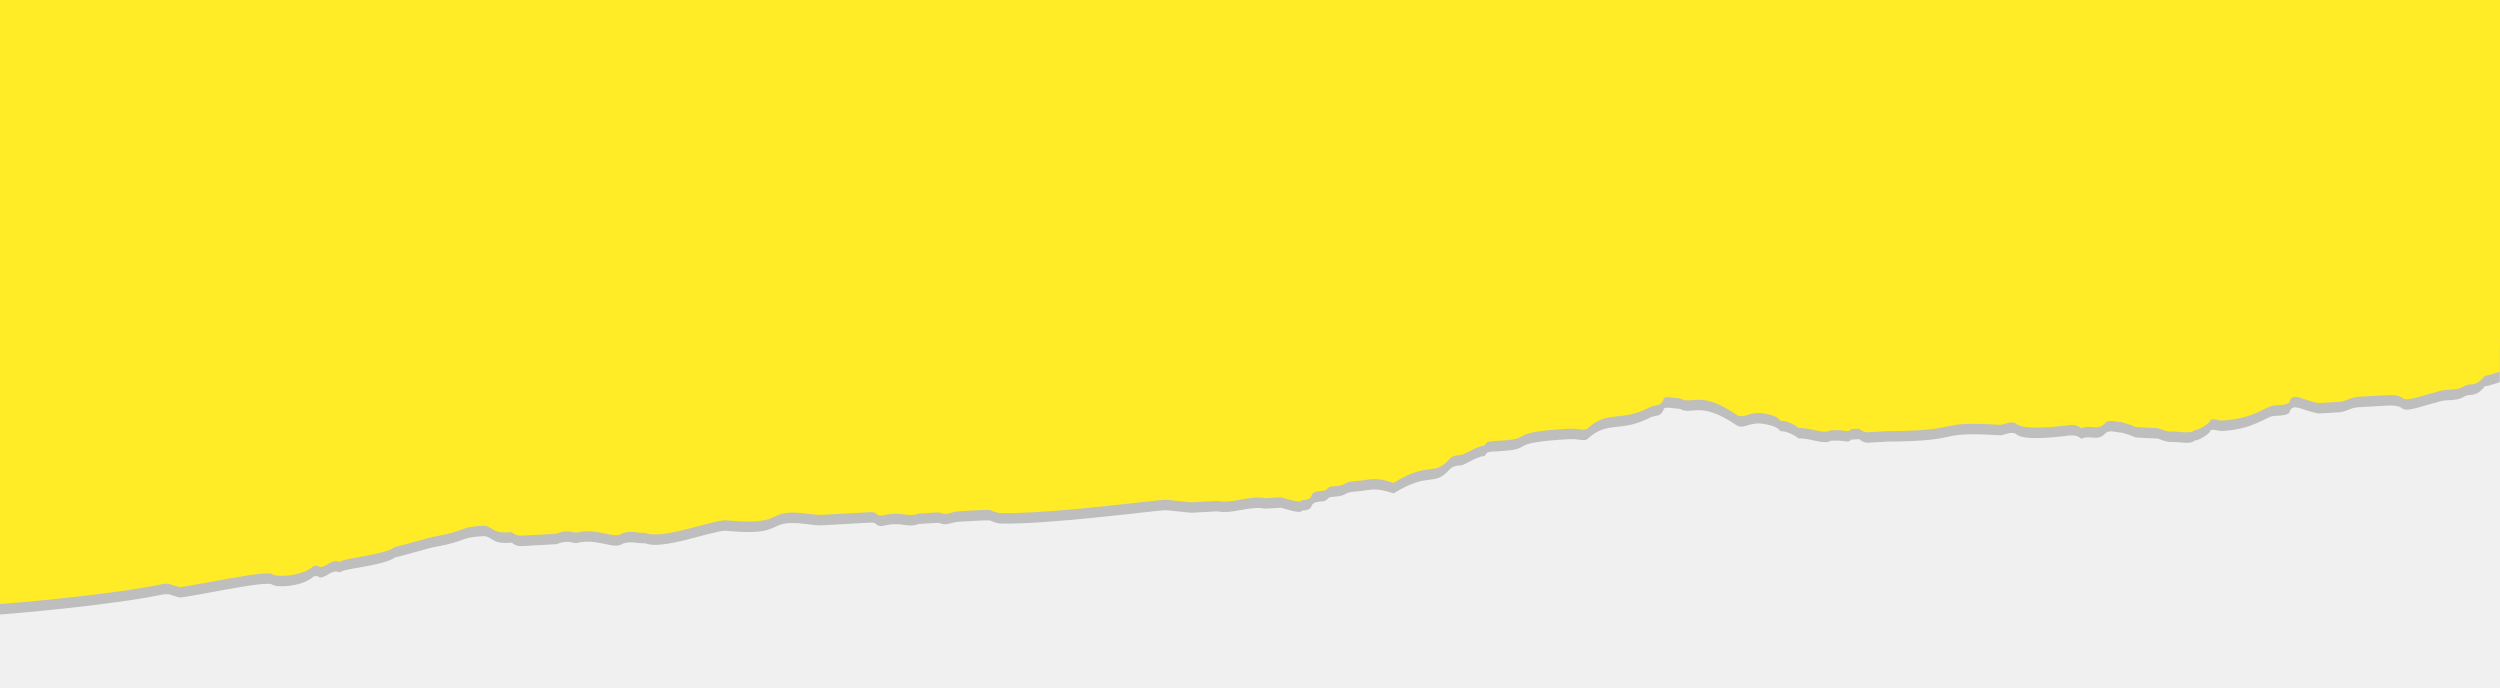
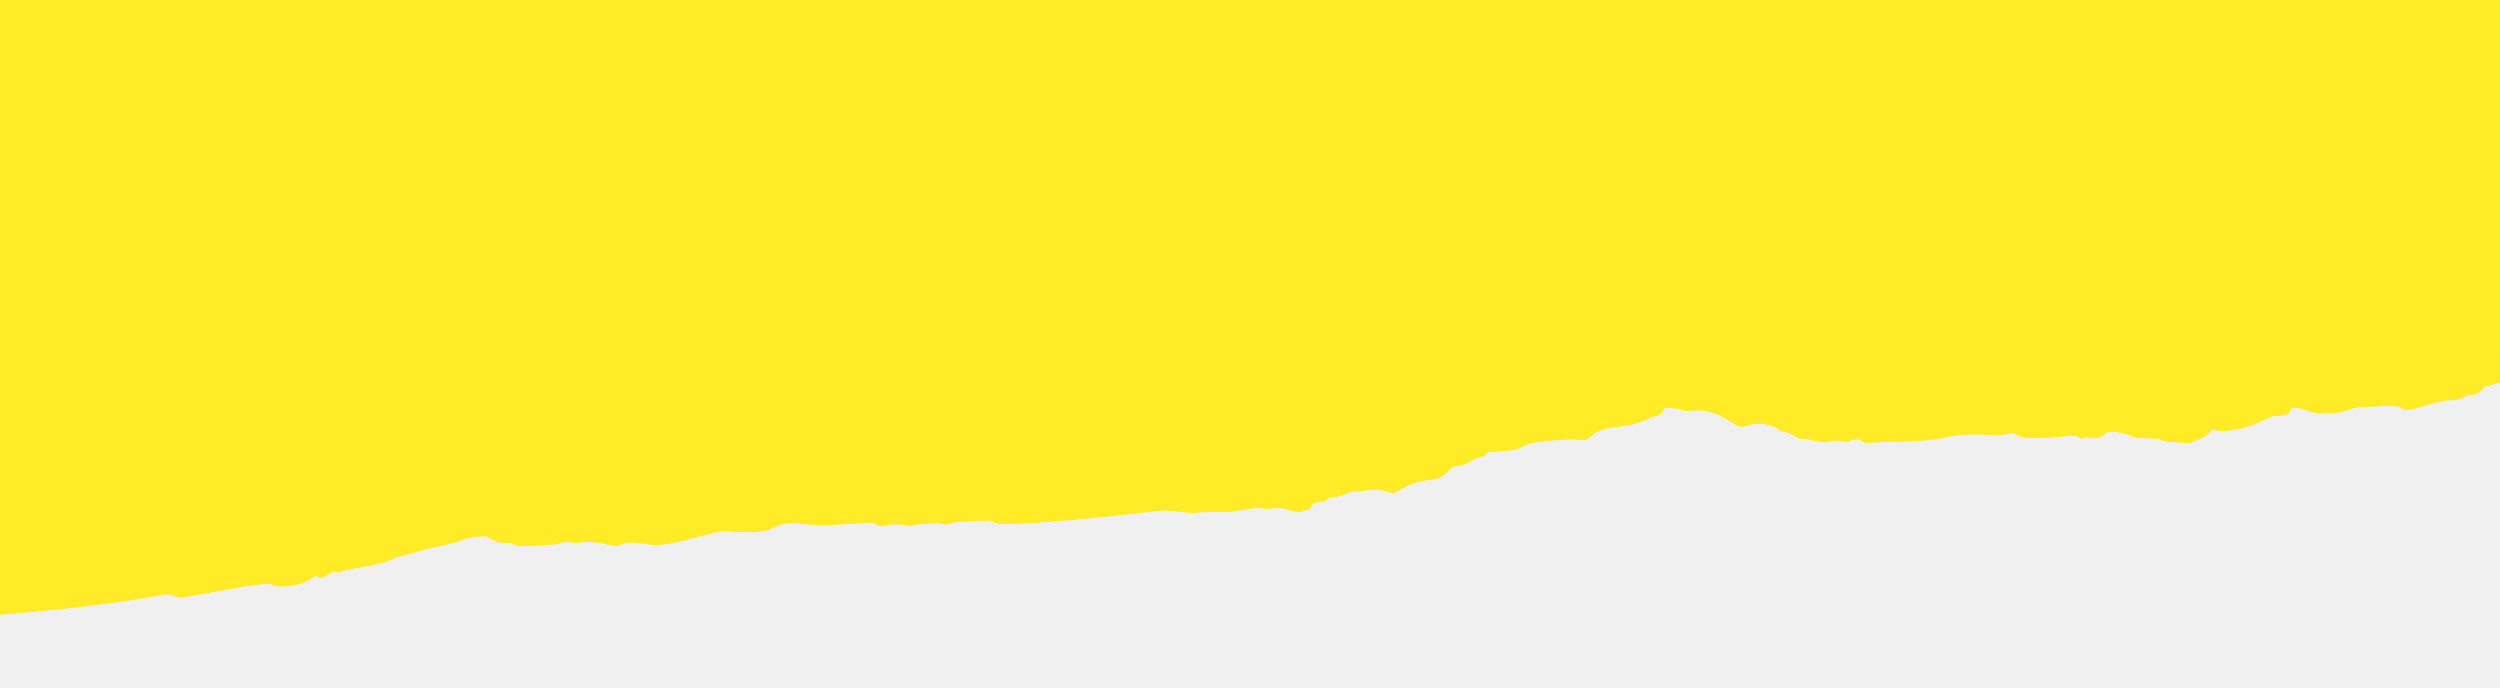
<svg xmlns="http://www.w3.org/2000/svg" width="1280" height="352" viewBox="0 0 1280 352" fill="none">
  <g clip-path="url(#clip0)">
-     <path d="M1277.27 14.384C1279.33 14.269 1275.68 9.686 1279.92 11.517L1279.92 195.643C1274.22 197.622 1272.62 197.794 1272.24 197.722C1272.19 197.974 1271.66 198.765 1269.07 200.939C1265.06 203.23 1264.95 201.169 1260.94 203.461C1256.93 205.752 1252.69 203.921 1246.62 206.328C1244.56 206.443 1232.42 211.256 1230.24 209.31C1228.07 207.364 1223.94 207.594 1221.88 207.709L1217.76 207.939L1207.45 208.515C1203.32 208.745 1201.38 210.921 1197.25 211.152L1186.95 211.727C1178.58 210.126 1174.23 206.234 1172.4 210.472C1172.51 212.533 1168.39 212.763 1164.27 212.993C1160.14 213.224 1154.3 219.753 1137.81 220.674C1135.75 220.789 1131.51 218.958 1131.62 221.019C1129.68 223.195 1125.67 225.487 1123.61 225.602C1121.66 227.779 1115.36 226.063 1111.24 226.293C1109.17 226.408 1104.94 224.577 1104.94 224.577C1086.27 223.551 1098.75 224.922 1086.15 221.49C1084.09 221.605 1079.85 219.774 1077.9 221.95C1074.01 226.303 1069.66 222.411 1065.65 224.702C1063.47 222.756 1061.41 222.871 1059.35 222.986C1059.35 222.986 1036.78 226.314 1032.43 222.422C1030.25 220.475 1026.24 222.767 1024.18 222.882C988.903 220.716 1007.8 225.864 966.454 226.105L956.145 226.68C956.145 226.68 954.083 226.796 951.906 224.849L947.783 225.08C945.836 227.256 945.721 225.195 937.474 225.655C933.466 227.947 927.05 224.169 920.865 224.515C918.688 222.568 914.45 220.737 912.388 220.852C910.326 220.968 912.273 218.791 903.911 217.19C895.549 215.589 893.717 219.827 889.479 217.996C870.117 204.603 866.454 213.078 860.039 209.301C857.977 209.416 851.677 207.7 851.792 209.761C849.96 213.999 847.784 212.053 843.775 214.344C829.688 221.334 823.158 215.495 813.309 224.316C811.363 226.493 809.186 224.546 803.001 224.892C770.013 226.733 786.737 229.935 768.181 230.971C759.934 231.432 761.996 231.317 760.049 233.493C755.926 233.723 749.971 238.191 747.909 238.306C745.847 238.421 743.786 238.536 741.839 240.713C734.052 249.419 731.53 241.288 713.55 252.631C703.011 249.084 701.064 251.26 694.879 251.606C686.632 252.066 690.871 253.897 682.624 254.358C678.5 254.588 680.677 256.534 676.554 256.764C668.307 257.225 674.722 261.002 666.475 261.462C666.59 263.524 656.051 259.977 656.051 259.977L647.804 260.437C639.442 258.836 631.425 263.419 623.063 261.818L610.693 262.509C608.631 262.624 598.207 261.138 596.146 261.253C589.96 261.599 534.523 268.829 511.729 268.034C503.367 266.433 513.676 265.858 490.997 267.124C486.873 267.354 484.927 269.531 480.688 267.699L474.503 268.045L470.379 268.275C464.309 270.682 462.017 266.674 451.824 269.311C447.7 269.541 449.647 267.365 445.523 267.595L426.968 268.631L420.782 268.976C416.659 269.206 410.359 267.49 404.173 267.836C393.865 268.411 398.333 274.365 371.3 271.739C363.054 272.199 338.773 281.826 330.296 278.164C326.172 278.394 321.934 276.563 317.925 278.854C313.917 281.146 305.325 275.422 295.131 278.059C293.069 278.174 290.893 276.228 284.822 278.635L268.328 279.555C266.267 279.671 264.205 279.786 262.028 277.839L259.966 277.955C251.719 278.415 251.489 274.292 247.366 274.523C234.995 275.213 239.234 277.044 222.855 280.026C220.793 280.142 204.529 285.185 202.468 285.3C196.513 289.768 175.895 290.919 173.949 293.096C169.71 291.265 167.878 295.502 163.755 295.732C163.755 295.732 161.578 293.786 159.631 295.963C153.676 300.431 141.306 301.121 139.129 299.175C134.891 297.344 98.124 305.6 91.939 305.945C85.639 304.229 87.701 304.114 83.577 304.344C57.005 309.963 4.046 314.413 -0.078 314.643L-0.078 233.643L-0.078 171.185C4.046 170.955 7.599 165.912 13.669 163.505C17.562 159.152 21.801 160.983 23.748 158.807C25.694 156.63 25.694 156.63 29.818 156.4C33.941 156.17 36.118 158.116 40.242 157.886L42.303 157.771C46.312 155.479 48.489 157.425 50.55 157.31L56.736 156.965C71.283 158.221 62.806 154.558 95.678 150.655C97.74 150.54 101.749 148.249 108.049 149.965C110.226 151.911 116.296 149.504 118.242 147.328C120.304 147.213 120.074 143.09 126.259 142.745C128.321 142.63 138.515 139.993 142.753 141.824C144.93 143.77 146.877 141.594 151 141.364C153.177 143.31 157.185 141.018 161.309 140.788C163.486 142.734 169.556 140.328 169.556 140.328C173.679 140.097 175.626 137.921 181.696 135.514C185.935 137.345 187.881 135.169 187.766 133.108C205.862 123.826 193.952 132.762 206.092 127.949C208.154 127.834 212.392 129.665 216.401 127.373C218.462 127.258 230.718 124.506 230.718 124.506C232.779 124.391 237.018 126.222 241.026 123.931L247.212 123.586L249.273 123.47C259.697 124.956 279.854 115.56 284.093 117.391L286.155 117.276C288.216 117.161 292.225 114.869 294.286 114.754C296.233 112.578 298.18 110.401 312.727 111.657L325.098 110.966C351.9 109.47 331.283 110.621 347.892 111.761C358.201 111.186 358.316 113.247 364.386 110.841C397.949 119.305 393.595 115.413 414.328 116.323C414.443 118.385 416.39 116.208 418.566 118.154L428.875 117.579C430.937 117.464 434.83 113.111 436.892 112.996L449.262 112.305C453.386 112.075 453.501 114.136 457.625 113.906C469.995 113.215 459.801 115.852 478.357 114.816C478.357 114.816 478.472 116.878 486.719 116.417L499.09 115.726C509.283 113.09 521.769 114.46 523.83 114.345L536.201 113.655C540.324 113.424 546.395 111.018 554.642 110.557C577.091 105.168 564.95 109.982 591.638 106.424C595.761 106.194 597.708 104.017 597.708 104.017C599.77 103.902 603.893 103.672 605.84 101.496C607.786 99.319 611.91 99.089 616.033 98.859C628.289 96.107 628.174 94.046 630.351 95.992L636.536 95.646C636.536 95.646 642.836 97.362 651.198 98.963C653.26 98.848 661.392 96.326 663.454 96.211L665.515 96.096C669.754 97.927 671.585 93.69 673.877 97.697C678.231 101.59 678.001 97.467 682.124 97.237C700.91 100.323 692.433 96.661 698.618 96.316C704.804 95.971 708.467 87.495 710.644 89.441C714.882 91.272 717.059 93.219 719.006 91.042C721.067 90.927 721.182 92.988 725.191 90.697C735.269 85.999 733.438 90.236 739.393 85.768C747.41 81.185 743.286 81.415 749.586 83.132L751.763 85.078L753.825 84.963L760.01 84.617C762.072 84.502 761.957 82.441 764.019 82.326L768.142 82.096C770.204 81.981 769.859 75.796 776.159 77.513L778.221 77.397C780.167 75.221 786.813 83.121 788.529 76.822C794.83 78.538 794.83 78.538 796.776 76.361C796.776 76.361 802.847 73.955 805.023 75.901L809.147 75.671C813.385 77.502 815.332 75.326 819.456 75.095C821.747 79.103 827.933 78.757 829.879 76.581C836.18 78.297 836.295 80.358 838.241 78.182C840.303 78.067 844.542 79.898 846.604 79.783C853.019 83.56 852.789 79.438 857.027 81.269L861.151 81.038L863.212 80.923C867.221 78.632 866.876 72.448 885.431 71.412C897.802 70.721 889.44 69.12 897.687 68.66C899.979 72.667 910.287 72.092 916.242 67.624C918.304 67.509 918.419 69.57 920.481 69.455C922.543 69.34 924.72 71.286 926.781 71.171C933.082 72.887 932.851 68.764 937.09 70.596C939.152 70.48 941.098 68.304 943.275 70.25C945.567 74.258 949.46 69.905 953.814 73.797C960.229 77.575 978.67 74.477 986.917 74.017C991.041 73.787 988.864 71.841 994.934 69.434C998.942 67.142 998.942 67.142 1003.07 66.912C1009.37 68.628 1007.07 64.621 1011.31 66.452C1015.55 68.283 1019.67 68.052 1023.8 67.822C1025.86 67.707 1027.92 67.592 1027.81 65.531C1036.17 67.132 1048.42 64.38 1050.49 64.265C1052.43 62.088 1056.67 63.919 1060.79 63.689C1064.92 63.459 1065.15 67.582 1075.34 64.945C1077.4 64.829 1075.23 62.883 1077.17 60.707C1079.24 60.592 1077.06 58.646 1083.36 60.362L1093.67 59.786C1097.79 59.556 1103.75 55.088 1103.52 50.965C1107.64 50.735 1116.23 56.459 1134.1 43.055C1136.16 42.94 1142.69 48.778 1146.58 44.425C1150.59 42.134 1152.77 44.08 1154.6 39.842C1156.43 35.605 1158.38 33.428 1162.73 37.321C1167.08 41.213 1168.92 36.975 1173.27 40.868C1177.62 44.76 1179.57 42.584 1189.88 42.008L1196.06 41.663C1202.36 43.379 1215.08 48.872 1214.39 36.504L1222.64 36.044C1228.48 29.515 1262.62 48.286 1265.59 27.442C1275.67 22.744 1271.08 14.729 1277.27 14.384Z" fill="white" />
-     <path d="M1277.27 14.384C1279.33 14.269 1275.68 9.686 1279.92 11.517L1279.92 195.643C1274.22 197.622 1272.62 197.794 1272.24 197.722C1272.19 197.974 1271.66 198.765 1269.07 200.939C1265.06 203.23 1264.95 201.169 1260.94 203.461C1256.93 205.752 1252.69 203.921 1246.62 206.328C1244.56 206.443 1232.42 211.256 1230.24 209.31C1228.07 207.364 1223.94 207.594 1221.88 207.709L1217.76 207.939L1207.45 208.515C1203.32 208.745 1201.38 210.921 1197.25 211.152L1186.95 211.727C1178.58 210.126 1174.23 206.234 1172.4 210.472C1172.51 212.533 1168.39 212.763 1164.27 212.993C1160.14 213.224 1154.3 219.753 1137.81 220.674C1135.75 220.789 1131.51 218.958 1131.62 221.019C1129.68 223.195 1125.67 225.487 1123.61 225.602C1121.66 227.779 1115.36 226.063 1111.24 226.293C1109.17 226.408 1104.94 224.577 1104.94 224.577C1086.27 223.551 1098.75 224.922 1086.15 221.49C1084.09 221.605 1079.85 219.774 1077.9 221.95C1074.01 226.303 1069.66 222.411 1065.65 224.702C1063.47 222.756 1061.41 222.871 1059.35 222.986C1059.35 222.986 1036.78 226.314 1032.43 222.422C1030.25 220.475 1026.24 222.767 1024.18 222.882C988.903 220.716 1007.8 225.864 966.454 226.105L956.145 226.68C956.145 226.68 954.083 226.796 951.906 224.849L947.783 225.08C945.836 227.256 945.721 225.195 937.474 225.655C933.466 227.947 927.05 224.169 920.865 224.515C918.688 222.568 914.45 220.737 912.388 220.852C910.326 220.968 912.273 218.791 903.911 217.19C895.549 215.589 893.717 219.827 889.479 217.996C870.117 204.603 866.454 213.078 860.039 209.301C857.977 209.416 851.677 207.7 851.792 209.761C849.96 213.999 847.784 212.053 843.775 214.344C829.688 221.334 823.158 215.495 813.309 224.316C811.363 226.493 809.186 224.546 803.001 224.892C770.013 226.733 786.737 229.935 768.181 230.971C759.934 231.432 761.996 231.317 760.049 233.493C755.926 233.723 749.971 238.191 747.909 238.306C745.847 238.421 743.786 238.536 741.839 240.713C734.052 249.419 731.53 241.288 713.55 252.631C703.011 249.084 701.064 251.26 694.879 251.606C686.632 252.066 690.871 253.897 682.624 254.358C678.5 254.588 680.677 256.534 676.554 256.764C668.307 257.225 674.722 261.002 666.475 261.462C666.59 263.524 656.051 259.977 656.051 259.977L647.804 260.437C639.442 258.836 631.425 263.419 623.063 261.818L610.693 262.509C608.631 262.624 598.207 261.138 596.146 261.253C589.96 261.599 534.523 268.829 511.729 268.034C503.367 266.433 513.676 265.858 490.997 267.124C486.873 267.354 484.927 269.531 480.688 267.699L474.503 268.045L470.379 268.275C464.309 270.682 462.017 266.674 451.824 269.311C447.7 269.541 449.647 267.365 445.523 267.595L426.968 268.631L420.782 268.976C416.659 269.206 410.359 267.49 404.173 267.836C393.865 268.411 398.333 274.365 371.3 271.739C363.054 272.199 338.773 281.826 330.296 278.164C326.172 278.394 321.934 276.563 317.925 278.854C313.917 281.146 305.325 275.422 295.131 278.059C293.069 278.174 290.893 276.228 284.822 278.635L268.328 279.555C266.267 279.671 264.205 279.786 262.028 277.839L259.966 277.955C251.719 278.415 251.489 274.292 247.366 274.523C234.995 275.213 239.234 277.044 222.855 280.026C220.793 280.142 204.529 285.185 202.468 285.3C196.513 289.768 175.895 290.919 173.949 293.096C169.71 291.265 167.878 295.502 163.755 295.732C163.755 295.732 161.578 293.786 159.631 295.963C153.676 300.431 141.306 301.121 139.129 299.175C134.891 297.344 98.124 305.6 91.939 305.945C85.639 304.229 87.701 304.114 83.577 304.344C57.005 309.963 4.046 314.413 -0.078 314.643L-0.078 233.643L-0.078 171.185C4.046 170.955 7.599 165.912 13.669 163.505C17.562 159.152 21.801 160.983 23.748 158.807C25.694 156.63 25.694 156.63 29.818 156.4C33.941 156.17 36.118 158.116 40.242 157.886L42.303 157.771C46.312 155.479 48.489 157.425 50.55 157.31L56.736 156.965C71.283 158.221 62.806 154.558 95.678 150.655C97.74 150.54 101.749 148.249 108.049 149.965C110.226 151.911 116.296 149.504 118.242 147.328C120.304 147.213 120.074 143.09 126.259 142.745C128.321 142.63 138.515 139.993 142.753 141.824C144.93 143.77 146.877 141.594 151 141.364C153.177 143.31 157.185 141.018 161.309 140.788C163.486 142.734 169.556 140.328 169.556 140.328C173.679 140.097 175.626 137.921 181.696 135.514C185.935 137.345 187.881 135.169 187.766 133.108C205.862 123.826 193.952 132.762 206.092 127.949C208.154 127.834 212.392 129.665 216.401 127.373C218.462 127.258 230.718 124.506 230.718 124.506C232.779 124.391 237.018 126.222 241.026 123.931L247.212 123.586L249.273 123.47C259.697 124.956 279.854 115.56 284.093 117.391L286.155 117.276C288.216 117.161 292.225 114.869 294.286 114.754C296.233 112.578 298.18 110.401 312.727 111.657L325.098 110.966C351.9 109.47 331.283 110.621 347.892 111.761C358.201 111.186 358.316 113.247 364.386 110.841C397.949 119.305 393.595 115.413 414.328 116.323C414.443 118.385 416.39 116.208 418.566 118.154L428.875 117.579C430.937 117.464 434.83 113.111 436.892 112.996L449.262 112.305C453.386 112.075 453.501 114.136 457.625 113.906C469.995 113.215 459.801 115.852 478.357 114.816C478.357 114.816 478.472 116.878 486.719 116.417L499.09 115.726C509.283 113.09 521.769 114.46 523.83 114.345L536.201 113.655C540.324 113.424 546.395 111.018 554.642 110.557C577.091 105.168 564.95 109.982 591.638 106.424C595.761 106.194 597.708 104.017 597.708 104.017C599.77 103.902 603.893 103.672 605.84 101.496C607.786 99.319 611.91 99.089 616.033 98.859C628.289 96.107 628.174 94.046 630.351 95.992L636.536 95.646C636.536 95.646 642.836 97.362 651.198 98.963C653.26 98.848 661.392 96.326 663.454 96.211L665.515 96.096C669.754 97.927 671.585 93.69 673.877 97.697C678.231 101.59 678.001 97.467 682.124 97.237C700.91 100.323 692.433 96.661 698.618 96.316C704.804 95.971 708.467 87.495 710.644 89.441C714.882 91.272 717.059 93.219 719.006 91.042C721.067 90.927 721.182 92.988 725.191 90.697C735.269 85.999 733.438 90.236 739.393 85.768C747.41 81.185 743.286 81.415 749.586 83.132L751.763 85.078L753.825 84.963L760.01 84.617C762.072 84.502 761.957 82.441 764.019 82.326L768.142 82.096C770.204 81.981 769.859 75.796 776.159 77.513L778.221 77.397C780.167 75.221 786.813 83.121 788.529 76.822C794.83 78.538 794.83 78.538 796.776 76.361C796.776 76.361 802.847 73.955 805.023 75.901L809.147 75.671C813.385 77.502 815.332 75.326 819.456 75.095C821.747 79.103 827.933 78.757 829.879 76.581C836.18 78.297 836.295 80.358 838.241 78.182C840.303 78.067 844.542 79.898 846.604 79.783C853.019 83.56 852.789 79.438 857.027 81.269L861.151 81.038L863.212 80.923C867.221 78.632 866.876 72.448 885.431 71.412C897.802 70.721 889.44 69.12 897.687 68.66C899.979 72.667 910.287 72.092 916.242 67.624C918.304 67.509 918.419 69.57 920.481 69.455C922.543 69.34 924.72 71.286 926.781 71.171C933.082 72.887 932.851 68.764 937.09 70.596C939.152 70.48 941.098 68.304 943.275 70.25C945.567 74.258 949.46 69.905 953.814 73.797C960.229 77.575 978.67 74.477 986.917 74.017C991.041 73.787 988.864 71.841 994.934 69.434C998.942 67.142 998.942 67.142 1003.07 66.912C1009.37 68.628 1007.07 64.621 1011.31 66.452C1015.55 68.283 1019.67 68.052 1023.8 67.822C1025.86 67.707 1027.92 67.592 1027.81 65.531C1036.17 67.132 1048.42 64.38 1050.49 64.265C1052.43 62.088 1056.67 63.919 1060.79 63.689C1064.92 63.459 1065.15 67.582 1075.34 64.945C1077.4 64.829 1075.23 62.883 1077.17 60.707C1079.24 60.592 1077.06 58.646 1083.36 60.362L1093.67 59.786C1097.79 59.556 1103.75 55.088 1103.52 50.965C1107.64 50.735 1116.23 56.459 1134.1 43.055C1136.16 42.94 1142.69 48.778 1146.58 44.425C1150.59 42.134 1152.77 44.08 1154.6 39.842C1156.43 35.605 1158.38 33.428 1162.73 37.321C1167.08 41.213 1168.92 36.975 1173.27 40.868C1177.62 44.76 1179.57 42.584 1189.88 42.008L1196.06 41.663C1202.36 43.379 1215.08 48.872 1214.39 36.504L1222.64 36.044C1228.48 29.515 1262.62 48.286 1265.59 27.442C1275.67 22.744 1271.08 14.729 1277.27 14.384Z" fill="#272727" fill-opacity="0.3" />
+     <path d="M1277.27 14.384C1279.33 14.269 1275.68 9.686 1279.92 11.517V195.643C1274.22 197.622 1272.62 197.794 1272.24 197.722C1272.19 197.974 1271.66 198.765 1269.07 200.939C1265.06 203.23 1264.95 201.169 1260.94 203.461C1256.93 205.752 1252.69 203.921 1246.62 206.328C1244.56 206.443 1232.42 211.256 1230.24 209.31C1228.07 207.364 1223.94 207.594 1221.88 207.709L1217.76 207.939L1207.45 208.515C1203.32 208.745 1201.38 210.921 1197.25 211.152L1186.95 211.727C1178.58 210.126 1174.23 206.234 1172.4 210.472C1172.51 212.533 1168.39 212.763 1164.27 212.993C1160.14 213.224 1154.3 219.753 1137.81 220.674C1135.75 220.789 1131.51 218.958 1131.62 221.019C1129.68 223.195 1125.67 225.487 1123.61 225.602C1121.66 227.779 1115.36 226.063 1111.24 226.293C1109.17 226.408 1104.94 224.577 1104.94 224.577C1086.27 223.551 1098.75 224.922 1086.15 221.49C1084.09 221.605 1079.85 219.774 1077.9 221.95C1074.01 226.303 1069.66 222.411 1065.65 224.702C1063.47 222.756 1061.41 222.871 1059.35 222.986C1059.35 222.986 1036.78 226.314 1032.43 222.422C1030.25 220.475 1026.24 222.767 1024.18 222.882C988.903 220.716 1007.8 225.864 966.454 226.105L956.145 226.68C956.145 226.68 954.083 226.796 951.906 224.849L947.783 225.08C945.836 227.256 945.721 225.195 937.474 225.655C933.466 227.947 927.05 224.169 920.865 224.515C918.688 222.568 914.45 220.737 912.388 220.852C910.326 220.968 912.273 218.791 903.911 217.19C895.549 215.589 893.717 219.827 889.479 217.996C870.117 204.603 866.454 213.078 860.039 209.301C857.977 209.416 851.677 207.7 851.792 209.761C849.96 213.999 847.784 212.053 843.775 214.344C829.688 221.334 823.158 215.495 813.309 224.316C811.363 226.493 809.186 224.546 803.001 224.892C770.013 226.733 786.737 229.935 768.181 230.971C759.934 231.432 761.996 231.317 760.049 233.493C755.926 233.723 749.971 238.191 747.909 238.306C745.847 238.421 743.786 238.536 741.839 240.713C734.052 249.419 731.53 241.288 713.55 252.631C703.011 249.084 701.064 251.26 694.879 251.606C686.632 252.066 690.871 253.897 682.624 254.358C678.5 254.588 680.677 256.534 676.554 256.764C668.307 257.225 674.722 261.002 666.475 261.462C666.59 263.524 656.051 259.977 656.051 259.977L647.804 260.437C639.442 258.836 631.425 263.419 623.063 261.818L610.693 262.509C608.631 262.624 598.207 261.138 596.146 261.253C589.96 261.599 534.523 268.829 511.729 268.034C503.367 266.433 513.676 265.858 490.997 267.124C486.873 267.354 484.927 269.531 480.688 267.699L474.503 268.045L470.379 268.275C464.309 270.682 462.017 266.674 451.824 269.311C447.7 269.541 449.647 267.365 445.523 267.595L426.968 268.631L420.782 268.976C416.659 269.206 410.359 267.49 404.173 267.836C393.865 268.411 398.333 274.365 371.3 271.739C363.054 272.199 338.773 281.826 330.296 278.164C326.172 278.394 321.934 276.563 317.925 278.854C313.917 281.146 305.325 275.422 295.131 278.059C293.069 278.174 290.893 276.228 284.822 278.635L268.328 279.555C266.267 279.671 264.205 279.786 262.028 277.839L259.966 277.955C251.719 278.415 251.489 274.292 247.366 274.523C234.995 275.213 239.234 277.044 222.855 280.026C220.793 280.142 204.529 285.185 202.468 285.3C196.513 289.768 175.895 290.919 173.949 293.096C169.71 291.265 167.878 295.502 163.755 295.732C163.755 295.732 161.578 293.786 159.631 295.963C153.676 300.431 141.306 301.121 139.129 299.175C134.891 297.344 98.124 305.6 91.939 305.945C85.639 304.229 87.701 304.114 83.577 304.344C57.005 309.963 4.046 314.413 -0.078 314.643L-0.078 233.643L-0.078 171.185C4.046 170.955 7.599 165.912 13.669 163.505C17.562 159.152 21.801 160.983 23.748 158.807C25.694 156.63 25.694 156.63 29.818 156.4C33.941 156.17 36.118 158.116 40.242 157.886L42.303 157.771C46.312 155.479 48.489 157.425 50.55 157.31L56.736 156.965C71.283 158.221 62.806 154.558 95.678 150.655C97.74 150.54 101.749 148.249 108.049 149.965C110.226 151.911 116.296 149.504 118.242 147.328C120.304 147.213 120.074 143.09 126.259 142.745C128.321 142.63 138.515 139.993 142.753 141.824C144.93 143.77 146.877 141.594 151 141.364C153.177 143.31 157.185 141.018 161.309 140.788C163.486 142.734 169.556 140.328 169.556 140.328C173.679 140.097 175.626 137.921 181.696 135.514C185.935 137.345 187.881 135.169 187.766 133.108C205.862 123.826 193.952 132.762 206.092 127.949C208.154 127.834 212.392 129.665 216.401 127.373C218.462 127.258 230.718 124.506 230.718 124.506C232.779 124.391 237.018 126.222 241.026 123.931L247.212 123.586L249.273 123.47C259.697 124.956 279.854 115.56 284.093 117.391L286.155 117.276C288.216 117.161 292.225 114.869 294.286 114.754C296.233 112.578 298.18 110.401 312.727 111.657L325.098 110.966C351.9 109.47 331.283 110.621 347.892 111.761C358.201 111.186 358.316 113.247 364.386 110.841C397.949 119.305 393.595 115.413 414.328 116.323C414.443 118.385 416.39 116.208 418.566 118.154L428.875 117.579C430.937 117.464 434.83 113.111 436.892 112.996L449.262 112.305C453.386 112.075 453.501 114.136 457.625 113.906C469.995 113.215 459.801 115.852 478.357 114.816C478.357 114.816 478.472 116.878 486.719 116.417L499.09 115.726C509.283 113.09 521.769 114.46 523.83 114.345L536.201 113.655C540.324 113.424 546.395 111.018 554.642 110.557C577.091 105.168 564.95 109.982 591.638 106.424C595.761 106.194 597.708 104.017 597.708 104.017C599.77 103.902 603.893 103.672 605.84 101.496C607.786 99.319 611.91 99.089 616.033 98.859C628.289 96.107 628.174 94.046 630.351 95.992L636.536 95.646C636.536 95.646 642.836 97.362 651.198 98.963C653.26 98.848 661.392 96.326 663.454 96.211L665.515 96.096C669.754 97.927 671.585 93.69 673.877 97.697C678.231 101.59 678.001 97.467 682.124 97.237C700.91 100.323 692.433 96.661 698.618 96.316C704.804 95.971 708.467 87.495 710.644 89.441C714.882 91.272 717.059 93.219 719.006 91.042C721.067 90.927 721.182 92.988 725.191 90.697C735.269 85.999 733.438 90.236 739.393 85.768C747.41 81.185 743.286 81.415 749.586 83.132L751.763 85.078L753.825 84.963L760.01 84.617C762.072 84.502 761.957 82.441 764.019 82.326L768.142 82.096C770.204 81.981 769.859 75.796 776.159 77.513L778.221 77.397C780.167 75.221 786.813 83.121 788.529 76.822C794.83 78.538 794.83 78.538 796.776 76.361C796.776 76.361 802.847 73.955 805.023 75.901L809.147 75.671C813.385 77.502 815.332 75.326 819.456 75.095C821.747 79.103 827.933 78.757 829.879 76.581C836.18 78.297 836.295 80.358 838.241 78.182C840.303 78.067 844.542 79.898 846.604 79.783C853.019 83.56 852.789 79.438 857.027 81.269L861.151 81.038L863.212 80.923C867.221 78.632 866.876 72.448 885.431 71.412C897.802 70.721 889.44 69.12 897.687 68.66C899.979 72.667 910.287 72.092 916.242 67.624C918.304 67.509 918.419 69.57 920.481 69.455C922.543 69.34 924.72 71.286 926.781 71.171C933.082 72.887 932.851 68.764 937.09 70.596C939.152 70.48 941.098 68.304 943.275 70.25C945.567 74.258 949.46 69.905 953.814 73.797C960.229 77.575 978.67 74.477 986.917 74.017C991.041 73.787 988.864 71.841 994.934 69.434C998.942 67.142 998.942 67.142 1003.07 66.912C1009.37 68.628 1007.07 64.621 1011.31 66.452C1015.55 68.283 1019.67 68.052 1023.8 67.822C1025.86 67.707 1027.92 67.592 1027.81 65.531C1036.17 67.132 1048.42 64.38 1050.49 64.265C1052.43 62.088 1056.67 63.919 1060.79 63.689C1064.92 63.459 1065.15 67.582 1075.34 64.945C1077.4 64.829 1075.23 62.883 1077.17 60.707C1079.24 60.592 1077.06 58.646 1083.36 60.362L1093.67 59.786C1097.79 59.556 1103.75 55.088 1103.52 50.965C1107.64 50.735 1116.23 56.459 1134.1 43.055C1136.16 42.94 1142.69 48.778 1146.58 44.425C1150.59 42.134 1152.77 44.08 1154.6 39.842C1156.43 35.605 1158.38 33.428 1162.73 37.321C1167.08 41.213 1168.92 36.975 1173.27 40.868C1177.62 44.76 1179.57 42.584 1189.88 42.008L1196.06 41.663C1202.36 43.379 1215.08 48.872 1214.39 36.504L1222.64 36.044C1228.48 29.515 1262.62 48.286 1265.59 27.442C1275.67 22.744 1271.08 14.729 1277.27 14.384Z" fill="#FFEB26" />
+     <path d="M1277.27 14.384C1279.33 14.269 1275.68 9.686 1279.92 11.517V195.643C1274.22 197.622 1272.62 197.794 1272.24 197.722C1272.19 197.974 1271.66 198.765 1269.07 200.939C1265.06 203.23 1264.95 201.169 1260.94 203.461C1256.93 205.752 1252.69 203.921 1246.62 206.328C1244.56 206.443 1232.42 211.256 1230.24 209.31C1228.07 207.364 1223.94 207.594 1221.88 207.709L1217.76 207.939L1207.45 208.515C1203.32 208.745 1201.38 210.921 1197.25 211.152L1186.95 211.727C1178.58 210.126 1174.23 206.234 1172.4 210.472C1172.51 212.533 1168.39 212.763 1164.27 212.993C1160.14 213.224 1154.3 219.753 1137.81 220.674C1135.75 220.789 1131.51 218.958 1131.62 221.019C1129.68 223.195 1125.67 225.487 1123.61 225.602C1121.66 227.779 1115.36 226.063 1111.24 226.293C1109.17 226.408 1104.94 224.577 1104.94 224.577C1086.27 223.551 1098.75 224.922 1086.15 221.49C1084.09 221.605 1079.85 219.774 1077.9 221.95C1074.01 226.303 1069.66 222.411 1065.65 224.702C1063.47 222.756 1061.41 222.871 1059.35 222.986C1059.35 222.986 1036.78 226.314 1032.43 222.422C1030.25 220.475 1026.24 222.767 1024.18 222.882C988.903 220.716 1007.8 225.864 966.454 226.105L956.145 226.68C956.145 226.68 954.083 226.796 951.906 224.849L947.783 225.08C945.836 227.256 945.721 225.195 937.474 225.655C933.466 227.947 927.05 224.169 920.865 224.515C918.688 222.568 914.45 220.737 912.388 220.852C910.326 220.968 912.273 218.791 903.911 217.19C895.549 215.589 893.717 219.827 889.479 217.996C870.117 204.603 866.454 213.078 860.039 209.301C857.977 209.416 851.677 207.7 851.792 209.761C849.96 213.999 847.784 212.053 843.775 214.344C829.688 221.334 823.158 215.495 813.309 224.316C811.363 226.493 809.186 224.546 803.001 224.892C770.013 226.733 786.737 229.935 768.181 230.971C759.934 231.432 761.996 231.317 760.049 233.493C755.926 233.723 749.971 238.191 747.909 238.306C745.847 238.421 743.786 238.536 741.839 240.713C734.052 249.419 731.53 241.288 713.55 252.631C703.011 249.084 701.064 251.26 694.879 251.606C686.632 252.066 690.871 253.897 682.624 254.358C678.5 254.588 680.677 256.534 676.554 256.764C668.307 257.225 674.722 261.002 666.475 261.462C666.59 263.524 656.051 259.977 656.051 259.977L647.804 260.437C639.442 258.836 631.425 263.419 623.063 261.818L610.693 262.509C608.631 262.624 598.207 261.138 596.146 261.253C589.96 261.599 534.523 268.829 511.729 268.034C503.367 266.433 513.676 265.858 490.997 267.124C486.873 267.354 484.927 269.531 480.688 267.699L474.503 268.045L470.379 268.275C464.309 270.682 462.017 266.674 451.824 269.311C447.7 269.541 449.647 267.365 445.523 267.595L426.968 268.631L420.782 268.976C416.659 269.206 410.359 267.49 404.173 267.836C393.865 268.411 398.333 274.365 371.3 271.739C363.054 272.199 338.773 281.826 330.296 278.164C326.172 278.394 321.934 276.563 317.925 278.854C313.917 281.146 305.325 275.422 295.131 278.059C293.069 278.174 290.893 276.228 284.822 278.635L268.328 279.555C266.267 279.671 264.205 279.786 262.028 277.839L259.966 277.955C251.719 278.415 251.489 274.292 247.366 274.523C234.995 275.213 239.234 277.044 222.855 280.026C220.793 280.142 204.529 285.185 202.468 285.3C196.513 289.768 175.895 290.919 173.949 293.096C169.71 291.265 167.878 295.502 163.755 295.732C163.755 295.732 161.578 293.786 159.631 295.963C153.676 300.431 141.306 301.121 139.129 299.175C134.891 297.344 98.124 305.6 91.939 305.945C85.639 304.229 87.701 304.114 83.577 304.344C57.005 309.963 4.046 314.413 -0.078 314.643L-0.078 233.643L-0.078 171.185C4.046 170.955 7.599 165.912 13.669 163.505C17.562 159.152 21.801 160.983 23.748 158.807C25.694 156.63 25.694 156.63 29.818 156.4C33.941 156.17 36.118 158.116 40.242 157.886L42.303 157.771C46.312 155.479 48.489 157.425 50.55 157.31L56.736 156.965C71.283 158.221 62.806 154.558 95.678 150.655C97.74 150.54 101.749 148.249 108.049 149.965C110.226 151.911 116.296 149.504 118.242 147.328C120.304 147.213 120.074 143.09 126.259 142.745C128.321 142.63 138.515 139.993 142.753 141.824C144.93 143.77 146.877 141.594 151 141.364C153.177 143.31 157.185 141.018 161.309 140.788C163.486 142.734 169.556 140.328 169.556 140.328C173.679 140.097 175.626 137.921 181.696 135.514C185.935 137.345 187.881 135.169 187.766 133.108C205.862 123.826 193.952 132.762 206.092 127.949C208.154 127.834 212.392 129.665 216.401 127.373C218.462 127.258 230.718 124.506 230.718 124.506C232.779 124.391 237.018 126.222 241.026 123.931L247.212 123.586L249.273 123.47C259.697 124.956 279.854 115.56 284.093 117.391L286.155 117.276C288.216 117.161 292.225 114.869 294.286 114.754C296.233 112.578 298.18 110.401 312.727 111.657L325.098 110.966C351.9 109.47 331.283 110.621 347.892 111.761C358.201 111.186 358.316 113.247 364.386 110.841C397.949 119.305 393.595 115.413 414.328 116.323C414.443 118.385 416.39 116.208 418.566 118.154L428.875 117.579C430.937 117.464 434.83 113.111 436.892 112.996L449.262 112.305C453.386 112.075 453.501 114.136 457.625 113.906C469.995 113.215 459.801 115.852 478.357 114.816C478.357 114.816 478.472 116.878 486.719 116.417L499.09 115.726C509.283 113.09 521.769 114.46 523.83 114.345L536.201 113.655C540.324 113.424 546.395 111.018 554.642 110.557C577.091 105.168 564.95 109.982 591.638 106.424C595.761 106.194 597.708 104.017 597.708 104.017C599.77 103.902 603.893 103.672 605.84 101.496C607.786 99.319 611.91 99.089 616.033 98.859C628.289 96.107 628.174 94.046 630.351 95.992L636.536 95.646C636.536 95.646 642.836 97.362 651.198 98.963C653.26 98.848 661.392 96.326 663.454 96.211L665.515 96.096C669.754 97.927 671.585 93.69 673.877 97.697C678.231 101.59 678.001 97.467 682.124 97.237C700.91 100.323 692.433 96.661 698.618 96.316C704.804 95.971 708.467 87.495 710.644 89.441C714.882 91.272 717.059 93.219 719.006 91.042C721.067 90.927 721.182 92.988 725.191 90.697C735.269 85.999 733.438 90.236 739.393 85.768C747.41 81.185 743.286 81.415 749.586 83.132L751.763 85.078L753.825 84.963L760.01 84.617C762.072 84.502 761.957 82.441 764.019 82.326L768.142 82.096C770.204 81.981 769.859 75.796 776.159 77.513L778.221 77.397C780.167 75.221 786.813 83.121 788.529 76.822C794.83 78.538 794.83 78.538 796.776 76.361C796.776 76.361 802.847 73.955 805.023 75.901L809.147 75.671C813.385 77.502 815.332 75.326 819.456 75.095C821.747 79.103 827.933 78.757 829.879 76.581C836.18 78.297 836.295 80.358 838.241 78.182C840.303 78.067 844.542 79.898 846.604 79.783C853.019 83.56 852.789 79.438 857.027 81.269L861.151 81.038L863.212 80.923C867.221 78.632 866.876 72.448 885.431 71.412C897.802 70.721 889.44 69.12 897.687 68.66C899.979 72.667 910.287 72.092 916.242 67.624C918.304 67.509 918.419 69.57 920.481 69.455C922.543 69.34 924.72 71.286 926.781 71.171C933.082 72.887 932.851 68.764 937.09 70.596C939.152 70.48 941.098 68.304 943.275 70.25C945.567 74.258 949.46 69.905 953.814 73.797C960.229 77.575 978.67 74.477 986.917 74.017C991.041 73.787 988.864 71.841 994.934 69.434C998.942 67.142 998.942 67.142 1003.07 66.912C1009.37 68.628 1007.07 64.621 1011.31 66.452C1015.55 68.283 1019.67 68.052 1023.8 67.822C1025.86 67.707 1027.92 67.592 1027.81 65.531C1036.17 67.132 1048.42 64.38 1050.49 64.265C1052.43 62.088 1056.67 63.919 1060.79 63.689C1064.92 63.459 1065.15 67.582 1075.34 64.945C1077.4 64.829 1075.23 62.883 1077.17 60.707C1079.24 60.592 1077.06 58.646 1083.36 60.362L1093.67 59.786C1097.79 59.556 1103.75 55.088 1103.52 50.965C1107.64 50.735 1116.23 56.459 1134.1 43.055C1136.16 42.94 1142.69 48.778 1146.58 44.425C1150.59 42.134 1152.77 44.08 1154.6 39.842C1156.43 35.605 1158.38 33.428 1162.73 37.321C1167.08 41.213 1168.92 36.975 1173.27 40.868C1177.62 44.76 1179.57 42.584 1189.88 42.008L1196.06 41.663C1202.36 43.379 1215.08 48.872 1214.39 36.504L1222.64 36.044C1228.48 29.515 1262.62 48.286 1265.59 27.442C1275.67 22.744 1271.08 14.729 1277.27 14.384Z" fill="#FFEB26" />
    <path fill-rule="evenodd" clip-rule="evenodd" d="M1280 0H9.68575e-08V165.823C-0.026 165.825 -0.052 165.826 -0.078 165.828L-0.078 228.285L-0.078 309.285C4.046 309.055 57.005 304.606 83.577 298.987C86.326 298.833 86.326 298.833 87.887 299.359C88.668 299.622 89.839 300.016 91.939 300.588C94.142 300.465 100.223 299.339 107.331 298.022C120.185 295.642 136.4 292.639 139.129 293.818C141.306 295.764 153.676 295.073 159.631 290.605C161.578 288.429 163.755 290.375 163.755 290.375C165.476 290.279 166.798 289.485 168.062 288.725C169.827 287.664 171.479 286.671 173.949 287.738C174.772 286.818 178.933 286.081 183.912 285.199C190.709 283.995 199.031 282.522 202.468 279.943C203.499 279.885 208.08 278.596 212.661 277.306C217.243 276.016 221.824 274.727 222.855 274.669C230.542 273.269 233.688 272.123 236.141 271.23C238.914 270.219 240.801 269.532 247.366 269.165C249.074 269.07 250.114 269.721 251.332 270.484C253.055 271.564 255.135 272.867 259.966 272.597L262.028 272.482C264.205 274.428 266.267 274.313 268.328 274.198L284.822 273.277C289.188 271.546 291.54 272.067 293.284 272.453C293.964 272.604 294.552 272.734 295.131 272.702C300.767 271.244 305.913 272.341 310.066 273.227C313.425 273.944 316.133 274.521 317.925 273.497C320.598 271.969 323.372 272.274 326.147 272.578C327.534 272.731 328.921 272.883 330.296 272.806C335.799 275.184 347.964 271.96 358.077 269.28C363.542 267.832 368.408 266.543 371.301 266.381C389.001 268.101 393.196 266.142 396.877 264.423C398.817 263.517 400.615 262.677 404.173 262.478C407.578 262.288 411.018 262.723 414.111 263.113C416.636 263.432 418.929 263.722 420.782 263.619L426.968 263.273L445.523 262.237C447.585 262.122 448.129 262.609 448.673 263.095C449.218 263.582 449.762 264.069 451.824 263.953C457.206 262.561 460.386 263.021 463.082 263.412C465.491 263.76 467.514 264.053 470.379 262.918L474.503 262.687L480.688 262.342C483.425 263.524 485.206 263.036 487.235 262.479C488.348 262.174 489.536 261.848 490.997 261.766C505.219 260.972 506.468 260.903 507.485 261.356C508.089 261.625 508.611 262.08 511.729 262.677C528.989 263.279 564.965 259.279 584.102 257.152C590.239 256.47 594.644 255.98 596.146 255.896C597.176 255.838 600.298 256.181 603.419 256.524C606.541 256.866 609.662 257.209 610.693 257.152L623.063 256.461C627.244 257.261 631.339 256.516 635.434 255.77C639.528 255.025 643.623 254.279 647.804 255.08L656.051 254.619C656.051 254.619 666.59 258.166 666.475 256.105C670.599 255.875 671.056 254.815 671.514 253.756C671.972 252.696 672.43 251.637 676.554 251.407C678.615 251.292 679.102 250.748 679.589 250.204C680.075 249.659 680.562 249.115 682.624 249C686.747 248.77 687.749 248.197 688.751 247.624C689.753 247.051 690.756 246.478 694.879 246.248C696.496 246.158 697.823 245.943 699.09 245.737C702.669 245.156 705.766 244.654 713.55 247.274C722.913 241.367 728.084 240.741 731.99 240.268C735.585 239.833 738.107 239.528 741.839 235.355C743.786 233.179 745.847 233.064 747.909 232.949C748.763 232.901 750.285 232.107 752.068 231.176C754.59 229.859 757.634 228.27 760.049 228.136C760.757 227.344 760.935 226.855 761.272 226.532C761.86 225.967 762.934 225.907 768.181 225.614C776.134 225.17 777.606 224.328 779.289 223.366C781.533 222.083 784.15 220.587 803.001 219.534C805.518 219.394 807.371 219.633 808.815 219.819C810.919 220.09 812.155 220.25 813.309 218.959C818.66 214.166 823.032 213.701 828.168 213.155C832.485 212.696 837.342 212.179 843.775 208.987C845.306 208.112 846.57 207.855 847.65 207.635C849.396 207.28 850.66 207.023 851.792 204.404C851.712 202.967 854.75 203.366 857.296 203.7C858.402 203.845 859.415 203.978 860.039 203.943C862.279 205.262 864.183 205.087 866.538 204.871C870.926 204.468 876.878 203.922 889.479 212.639C891.444 213.488 892.892 213.032 894.714 212.458C896.82 211.795 899.427 210.974 903.911 211.833C909.277 212.86 910.398 214.125 911.057 214.868C911.425 215.283 911.649 215.536 912.388 215.495C914.45 215.38 918.688 217.211 920.865 219.157C923.488 219.011 926.151 219.605 928.655 220.164C932.058 220.924 935.165 221.618 937.474 220.298C941.211 220.089 943.278 220.398 944.603 220.596C946.202 220.835 946.718 220.912 947.783 219.722L951.906 219.492C954.083 221.438 956.145 221.323 956.145 221.323L966.454 220.748C986.518 220.631 992.396 219.358 997.162 218.327C1002.22 217.233 1006.02 216.41 1024.18 217.525C1024.81 217.49 1025.61 217.255 1026.49 216.999C1028.5 216.41 1030.91 215.707 1032.43 217.064C1036.78 220.957 1059.35 217.629 1059.35 217.629C1061.41 217.514 1063.47 217.399 1065.65 219.345C1067.37 218.363 1069.15 218.517 1070.93 218.67C1073.3 218.875 1075.68 219.08 1077.9 216.593C1079.26 215.076 1081.73 215.506 1083.8 215.867C1084.7 216.024 1085.53 216.167 1086.15 216.133C1091.9 217.699 1092.43 218.265 1093.07 218.515C1093.84 218.813 1094.79 218.662 1104.94 219.219C1104.94 219.219 1109.17 221.05 1111.24 220.935C1112.61 220.859 1114.23 220.998 1115.84 221.138C1119.08 221.417 1122.31 221.696 1123.61 220.245C1125.67 220.13 1129.68 217.838 1131.62 215.662C1131.55 214.287 1133.41 214.643 1135.26 214.999C1136.19 215.177 1137.12 215.355 1137.81 215.316C1148.8 214.702 1155.07 211.596 1159.24 209.525C1161.33 208.489 1162.89 207.713 1164.27 207.636C1168.39 207.406 1172.51 207.175 1172.4 205.114C1173.62 202.289 1175.96 203.077 1179.86 204.391C1181.82 205.048 1184.16 205.836 1186.95 206.37L1197.25 205.794C1199.32 205.679 1200.83 205.077 1202.35 204.476C1203.87 203.874 1205.39 203.272 1207.45 203.157L1217.76 202.582L1221.88 202.352C1223.94 202.236 1228.07 202.006 1230.24 203.952C1231.75 205.303 1238.06 203.399 1242.47 202.069C1244.41 201.481 1245.99 201.006 1246.62 200.97C1249.66 199.767 1252.23 199.623 1254.55 199.494C1256.87 199.364 1258.93 199.249 1260.94 198.103C1262.94 196.958 1263.97 196.9 1265 196.842C1266.03 196.785 1267.07 196.727 1269.07 195.581C1271.66 193.407 1272.19 192.617 1272.24 192.364C1272.62 192.436 1274.22 192.264 1279.92 190.285V178H1280V0Z" fill="#FFEB26" />
  </g>
  <defs>
    <clipPath id="clip0">
      <rect width="1280" height="352" fill="white" />
    </clipPath>
  </defs>
</svg>
